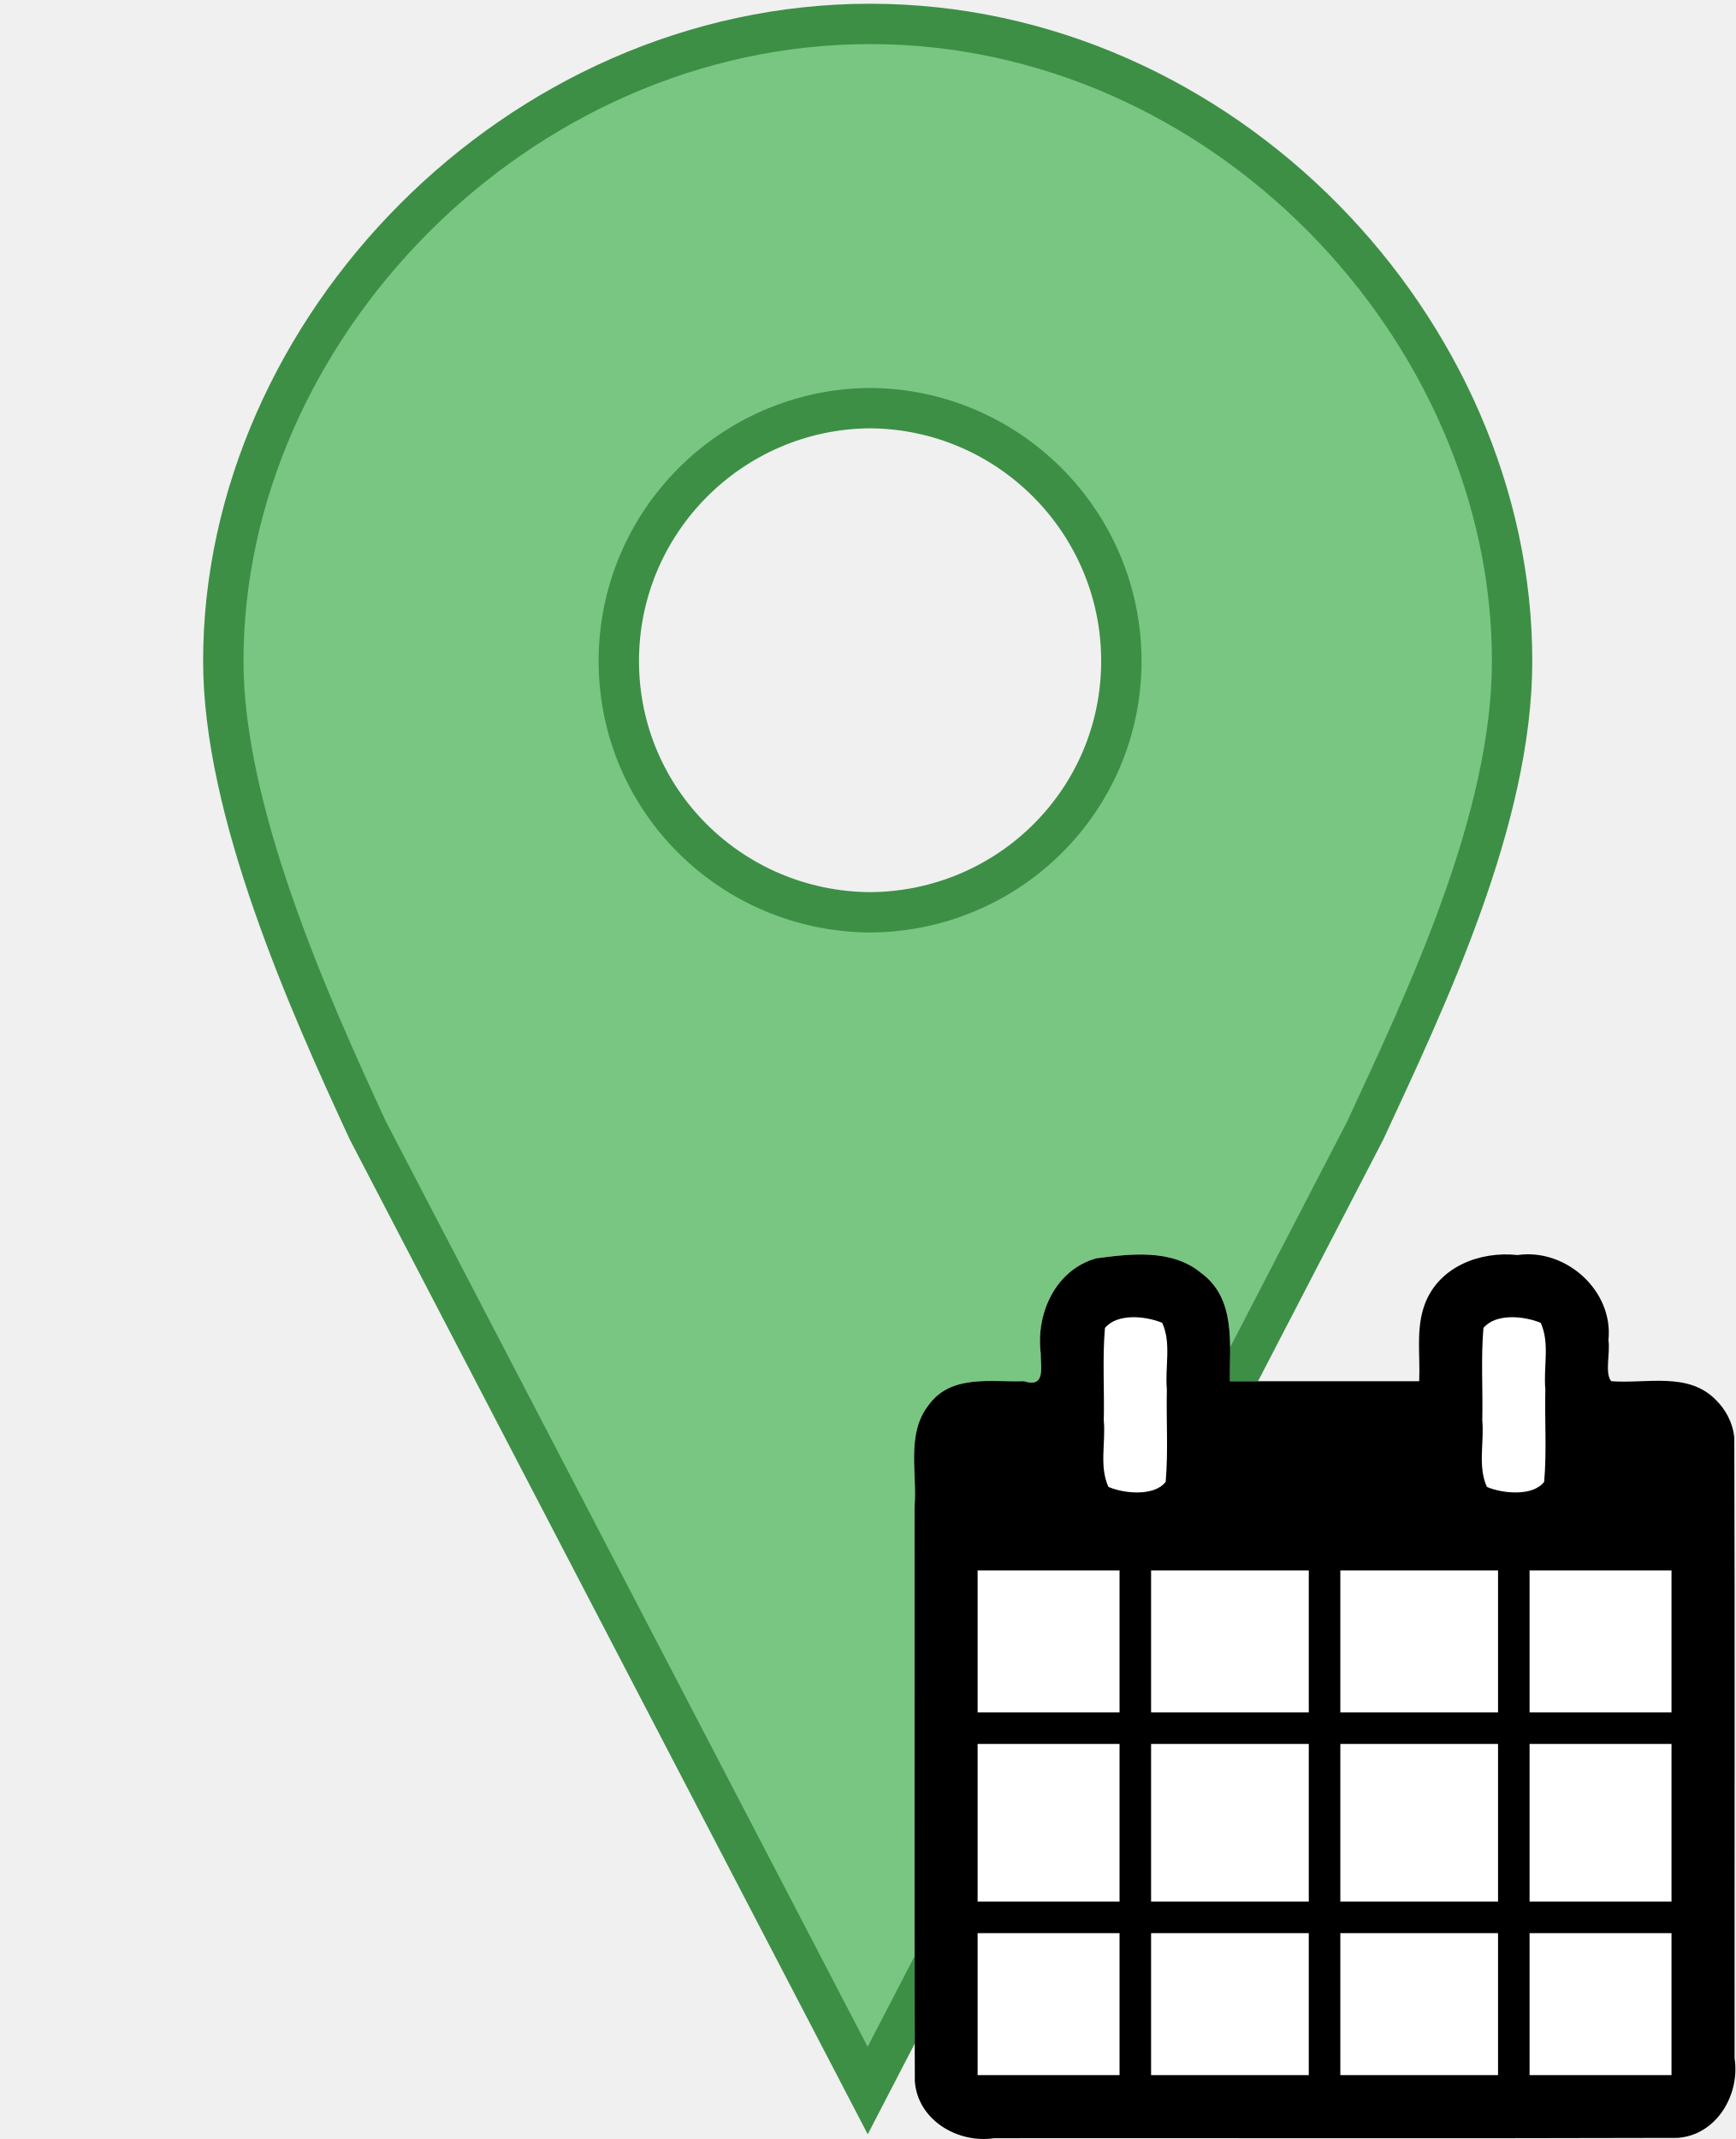
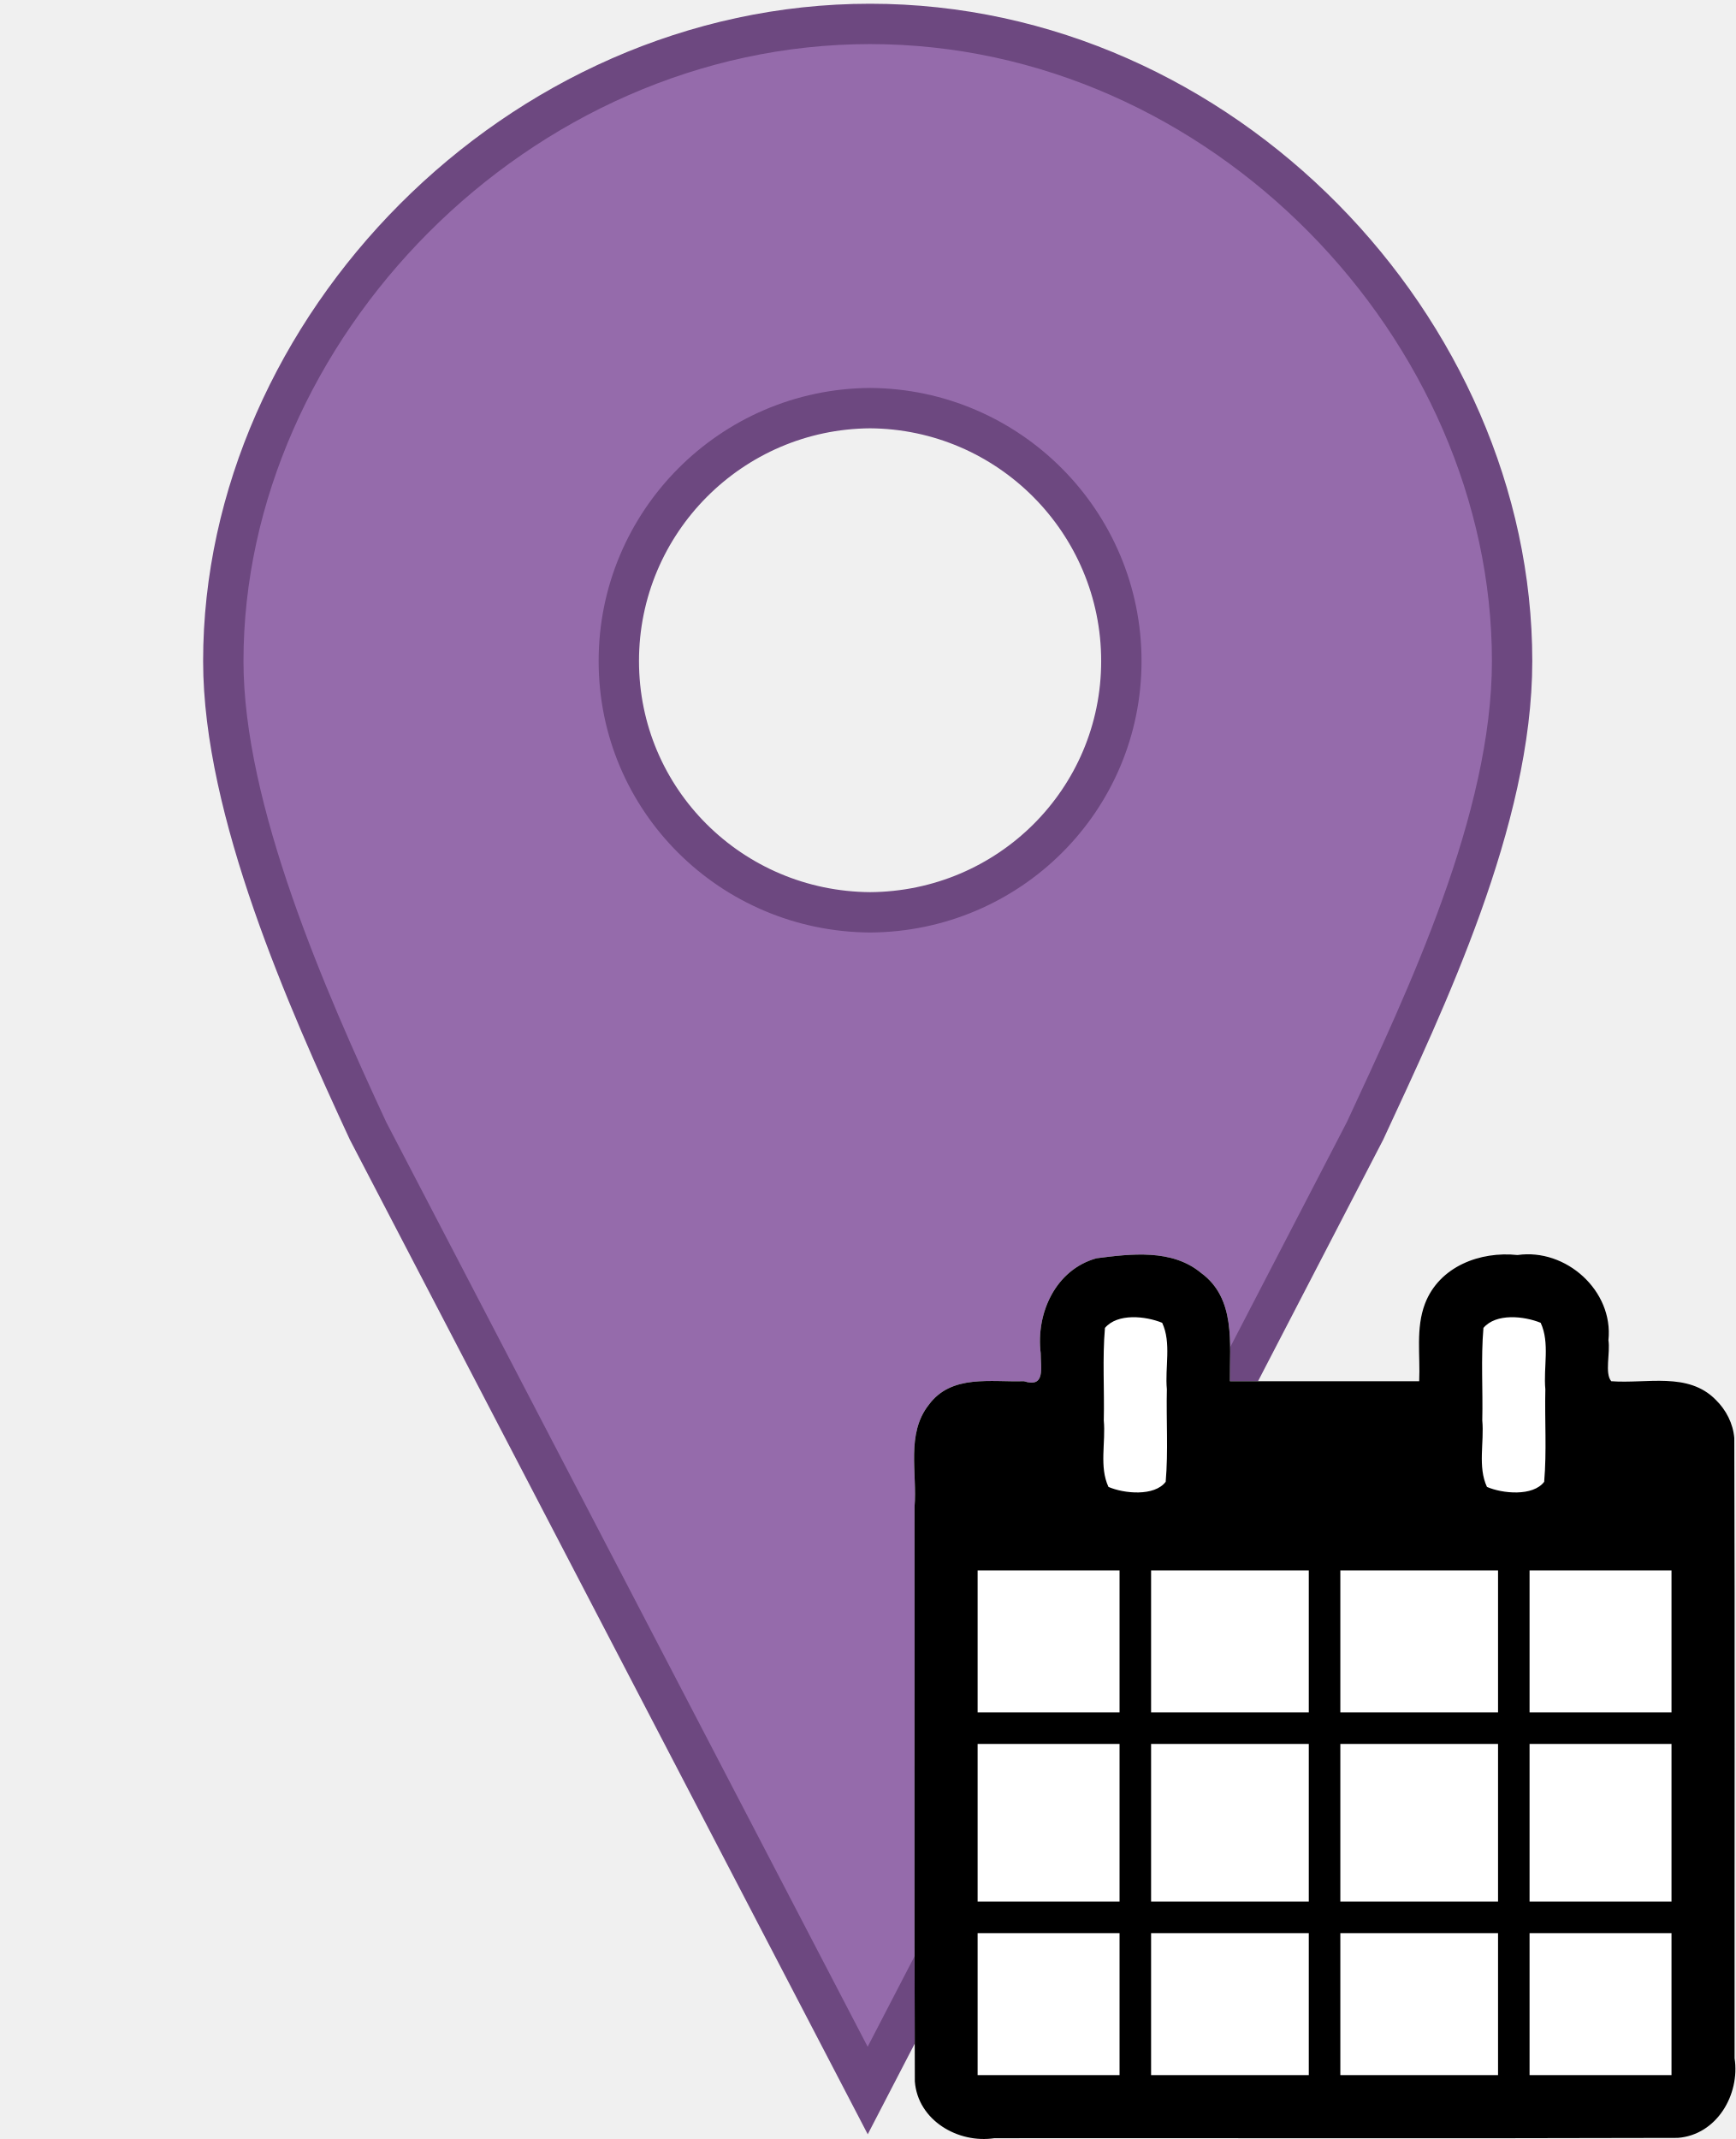
<svg xmlns="http://www.w3.org/2000/svg" xmlns:ns1="http://www.openswatchbook.org/uri/2009/osb" xmlns:xlink="http://www.w3.org/1999/xlink" version="1.1" id="Capa_1" x="0px" y="0px" viewBox="0 0 43 53" xml:space="preserve" width="43" height="53">
  <defs id="defs43">
    <linearGradient id="linearGradient7382" ns1:paint="solid">
      <stop style="stop-color:#000000;stop-opacity:1;" offset="0" id="stop7384" />
    </linearGradient>
    <linearGradient xlink:href="#a" id="c" gradientUnits="userSpaceOnUse" gradientTransform="translate(-447.8388,-495.7679)" x1="445.301" y1="541.286" x2="445.301" y2="503.72" />
    <linearGradient id="a">
      <stop offset="0" stop-color="#126fc6" id="stop12" />
      <stop offset="1" stop-color="#4c9cd1" id="stop14" />
    </linearGradient>
    <linearGradient xlink:href="#b" id="d" gradientUnits="userSpaceOnUse" gradientTransform="translate(-356.2588,-495.7688)" x1="351.748" y1="522.774" x2="351.748" y2="503.721" />
    <linearGradient id="b">
      <stop offset="0" stop-color="#2e6c97" id="stop7" />
      <stop offset="1" stop-color="#3883b7" id="stop9" />
    </linearGradient>
  </defs>
  <g id="g11" transform="translate(-9.533014,0.4926436)" />
  <g id="g13" transform="translate(-9.533014,0.4926436)" />
  <g id="g15" transform="translate(-9.533014,0.4926436)" />
  <g id="g17" transform="translate(-9.533014,0.4926436)" />
  <g id="g19" transform="translate(-9.533014,0.4926436)" />
  <g id="g21" transform="translate(-9.533014,0.4926436)" />
  <g id="g23" transform="translate(-9.533014,0.4926436)" />
  <g id="g25" transform="translate(-9.533014,0.4926436)" />
  <g id="g27" transform="translate(-9.533014,0.4926436)" />
  <g id="g29" transform="translate(-9.533014,0.4926436)" />
  <g id="g31" transform="translate(-9.533014,0.4926436)" />
  <g id="g33" transform="translate(-9.533014,0.4926436)" />
  <g id="g35" transform="translate(-9.533014,0.4926436)" />
  <g id="g37" transform="translate(-9.533014,0.4926436)" />
  <g id="g39" transform="translate(-9.533014,0.4926436)" />
  <g id="layer1" style="display:inline" transform="translate(-9.533014,0.4926436)" />
  <g id="layer3" style="display:inline" transform="translate(-9.533014,0.4926436)" />
  <g id="layer4" transform="translate(-9.533014,0.4926436)">
-     <g id="g3382">
-       <path id="path46" d="m 31.092,0.1 c -8.746,0 -16.026,7.572 -16.026,15.789 0,3.696 2.081,8.393 3.585,11.637 L 31.033,51.306 43.357,27.526 C 44.86,24.282 47,19.82 47,15.888 47,7.672 39.837,0.1 31.092,0.1 Z m 0,9.52 c 3.438,0.023 6.226,2.823 6.226,6.267 0,3.444 -2.788,6.205 -6.226,6.226 -3.438,-0.023 -6.226,-2.781 -6.226,-6.226 0,-3.444 2.788,-6.244 6.226,-6.267 z" style="display:inline;fill:#79c682;fill-opacity:1;stroke:#3d8f46;stroke-width:1;stroke-linecap:round;stroke-miterlimit:4;stroke-dasharray:none;stroke-opacity:1" />
-       <g transform="matrix(0.04276998,0,0,0.04276998,32.19343,30.60437)" id="g9113">
-         <g id="layer1-1" style="display:inline">
-           <path id="path5727" d="M 464.237,83.942 C 448.19,67.483 424.034,74.689 403.633,73.092 399.72,68.548 403.165,56.647 402.002,49.353 405.039,20.685 377.368,-4.041 349.333,0 327.747,-2.325 304.015,6.571 295.716,28.197 290.268,42.541 293.051,58.112 292.361,73.093 l -109.63,0 C 182.506,51.194 186.274,25.073 165.87,10.277 149.116,-3.587 125.397,-0.73 105.404,1.888 81.641,8.481 70.251,33.83 73.089,56.854 73.062,65.499 76.013,77.121 63.314,73.093 44.359,73.723 21.383,68.959 8.307,86.718 -5.062,103.585 1.635,126.14 0,145.946 0.113,256.876 -0.226,367.816 0.17,478.74 1.887,501.336 25.259,514.874 46.322,511.635 c 131.953,-0.113 263.917,0.226 395.864,-0.17 22.594,-1.713 36.134,-25.087 32.897,-46.147 -0.113,-119.775 0.226,-239.561 -0.17,-359.329 C 474.215,97.627 470.199,89.782 464.237,83.942 Z" style="opacity:1;fill:#ffffff;fill-opacity:1" />
-         </g>
-         <g id="g7" transform="translate(-41729.455,-886.6877)" />
-         <g id="g9" transform="translate(-41729.455,-886.6877)" />
-         <g id="g11-8" transform="translate(-41729.455,-886.6877)" />
-         <g id="layer2" style="display:inline">
-           <path style="opacity:1;fill:#000000;fill-opacity:1" d="M 464.237,83.942 C 448.19,67.483 424.034,74.689 403.633,73.092 399.72,68.548 403.165,56.647 402.002,49.353 405.039,20.685 377.368,-4.041 349.333,0 327.747,-2.325 304.015,6.571 295.716,28.197 290.268,42.541 293.051,58.112 292.361,73.093 c -36.543,0 -73.087,0 -109.63,0 C 182.506,51.194 186.274,25.073 165.87,10.277 149.116,-3.587 125.397,-0.73 105.404,1.888 81.641,8.481 70.251,33.83 73.089,56.854 73.062,65.499 76.013,77.121 63.314,73.093 44.359,73.723 21.383,68.959 8.307,86.718 -5.062,103.585 1.635,126.14 0,145.946 0.113,256.876 -0.226,367.816 0.17,478.74 1.887,501.336 25.259,514.874 46.322,511.635 c 131.953,-0.113 263.917,0.226 395.864,-0.17 22.594,-1.713 36.134,-25.087 32.897,-46.147 -0.113,-119.775 0.226,-239.561 -0.17,-359.329 C 474.215,97.627 470.199,89.782 464.237,83.942 Z M 118.771,475.088 c -27.408,0 -54.816,0 -82.224,0 0,-27.41 0,-54.82 0,-82.23 27.408,0 54.816,0 82.224,0 0,27.41 0,54.82 0,82.23 z m 0,-100.498 c -27.408,0 -54.816,0 -82.224,0 0,-30.453 0,-60.905 0,-91.358 27.408,0 54.816,0 82.224,0 0,30.453 0,60.905 0,91.358 z m 0,-109.639 c -27.408,0 -54.816,0 -82.224,0 0,-27.408 0,-54.815 0,-82.223 27.408,0 54.816,0 82.224,0 0,27.408 0,54.815 0,82.223 z m -6.42,-130.618 c -5.44,-11.656 -1.526,-25.783 -2.712,-38.54 0.417,-17.838 -0.856,-35.84 0.678,-53.569 7.313,-8.626 23.492,-6.9 33.151,-2.961 5.444,11.654 1.527,25.783 2.714,38.54 -0.418,17.838 0.859,35.841 -0.68,53.57 -6.481,8.58 -24.196,6.874 -33.151,2.96 z m 116.056,340.755 c -30.455,0 -60.91,0 -91.365,0 0,-27.41 0,-54.82 0,-82.23 30.455,0 60.91,0 91.365,0 0,27.41 0,54.82 0,82.23 z m 0,-100.498 c -30.455,0 -60.91,0 -91.365,0 0,-30.453 0,-60.905 0,-91.358 30.455,0 60.91,0 91.365,0 0,30.453 0,60.905 0,91.358 z m 0,-109.639 c -30.455,0 -60.91,0 -91.365,0 0,-27.408 0,-54.815 0,-82.223 30.455,0 60.91,0 91.365,0 0,27.408 0,54.815 0,82.223 z m 109.64,210.137 c -30.455,0 -60.909,0 -91.364,0 0,-27.41 0,-54.82 0,-82.23 30.455,0 60.909,0 91.364,0 0,27.41 0,54.82 0,82.23 z m 0,-100.498 c -30.455,0 -60.909,0 -91.364,0 0,-30.453 0,-60.905 0,-91.358 30.455,0 60.909,0 91.364,0 0,30.453 0,60.905 0,91.358 z m 0,-109.639 c -30.455,0 -60.909,0 -91.364,0 0,-27.408 0,-54.815 0,-82.223 30.455,0 60.909,0 91.364,0 0,27.408 0,54.815 0,82.223 z m -6.427,-130.618 c -5.431,-11.659 -1.523,-25.783 -2.707,-38.54 0.416,-17.838 -0.854,-35.839 0.676,-53.569 7.312,-8.627 23.493,-6.899 33.153,-2.961 5.431,11.659 1.523,25.783 2.707,38.54 -0.416,17.838 0.855,35.84 -0.677,53.57 -6.477,8.58 -24.198,6.873 -33.152,2.96 z m 106.916,340.755 c -27.409,0 -54.819,0 -82.228,0 0,-27.41 0,-54.82 0,-82.23 27.409,0 54.819,0 82.228,0 0,27.41 0,54.82 0,82.23 z m 0,-100.498 c -27.409,0 -54.819,0 -82.228,0 0,-30.453 0,-60.905 0,-91.358 27.409,0 54.819,0 82.228,0 0,30.453 0,60.905 0,91.358 z m 0,-109.639 c -27.409,0 -54.819,0 -82.228,0 0,-27.408 0,-54.815 0,-82.223 27.409,0 54.819,0 82.228,0 0,27.408 0,54.815 0,82.223 z" id="path5-7" />
-         </g>
-         <g id="g13-9" transform="translate(-41729.455,-886.6877)" />
-         <g id="g15-2" transform="translate(-41729.455,-886.6877)" />
-         <g id="g17-0" transform="translate(-41729.455,-886.6877)" />
-         <g id="g19-2" transform="translate(-41729.455,-886.6877)" />
-         <g id="g21-3" transform="translate(-41729.455,-886.6877)" />
-         <g id="g23-7" transform="translate(-41729.455,-886.6877)" />
-         <g id="g25-5" transform="translate(-41729.455,-886.6877)" />
-         <g id="g27-9" transform="translate(-41729.455,-886.6877)" />
-         <g id="g29-2" transform="translate(-41729.455,-886.6877)" />
-         <g id="g31-2" transform="translate(-41729.455,-886.6877)" />
-         <g id="g33-8" transform="translate(-41729.455,-886.6877)" />
-         <g id="g35-9" transform="translate(-41729.455,-886.6877)" />
+     <path style="display:inline;fill:#956bab;fill-opacity:1;stroke:#6d4880;stroke-width:1;stroke-linecap:round;stroke-miterlimit:4;stroke-dasharray:none;stroke-opacity:1" d="m 31.092,0.1 c -8.746,0 -16.026,7.572 -16.026,15.789 0,3.696 2.081,8.393 3.585,11.637 L 31.033,51.306 43.357,27.526 C 44.86,24.282 47,19.82 47,15.888 47,7.672 39.837,0.1 31.092,0.1 Z m 0,9.52 c 3.438,0.023 6.226,2.823 6.226,6.267 0,3.444 -2.788,6.205 -6.226,6.226 -3.438,-0.023 -6.226,-2.781 -6.226,-6.226 0,-3.444 2.788,-6.244 6.226,-6.267 z" id="path46" />
+     <g id="g9113" transform="matrix(0.04276998,0,0,0.04276998,32.19343,30.60437)">
+       <g style="display:inline" id="layer1-1">
+         <path style="opacity:1;fill:#ffffff;fill-opacity:1" d="M 464.237,83.942 C 448.19,67.483 424.034,74.689 403.633,73.092 399.72,68.548 403.165,56.647 402.002,49.353 405.039,20.685 377.368,-4.041 349.333,0 327.747,-2.325 304.015,6.571 295.716,28.197 290.268,42.541 293.051,58.112 292.361,73.093 l -109.63,0 C 182.506,51.194 186.274,25.073 165.87,10.277 149.116,-3.587 125.397,-0.73 105.404,1.888 81.641,8.481 70.251,33.83 73.089,56.854 73.062,65.499 76.013,77.121 63.314,73.093 44.359,73.723 21.383,68.959 8.307,86.718 -5.062,103.585 1.635,126.14 0,145.946 0.113,256.876 -0.226,367.816 0.17,478.74 1.887,501.336 25.259,514.874 46.322,511.635 c 131.953,-0.113 263.917,0.226 395.864,-0.17 22.594,-1.713 36.134,-25.087 32.897,-46.147 -0.113,-119.775 0.226,-239.561 -0.17,-359.329 C 474.215,97.627 470.199,89.782 464.237,83.942 Z" id="path5727" />
      </g>
+       <g transform="translate(-41729.455,-886.6877)" id="g7" />
+       <g transform="translate(-41729.455,-886.6877)" id="g9" />
+       <g transform="translate(-41729.455,-886.6877)" id="g11-8" />
+       <g style="display:inline" id="layer2">
+         <path id="path5-7" d="M 464.237,83.942 C 448.19,67.483 424.034,74.689 403.633,73.092 399.72,68.548 403.165,56.647 402.002,49.353 405.039,20.685 377.368,-4.041 349.333,0 327.747,-2.325 304.015,6.571 295.716,28.197 290.268,42.541 293.051,58.112 292.361,73.093 c -36.543,0 -73.087,0 -109.63,0 C 182.506,51.194 186.274,25.073 165.87,10.277 149.116,-3.587 125.397,-0.73 105.404,1.888 81.641,8.481 70.251,33.83 73.089,56.854 73.062,65.499 76.013,77.121 63.314,73.093 44.359,73.723 21.383,68.959 8.307,86.718 -5.062,103.585 1.635,126.14 0,145.946 0.113,256.876 -0.226,367.816 0.17,478.74 1.887,501.336 25.259,514.874 46.322,511.635 c 131.953,-0.113 263.917,0.226 395.864,-0.17 22.594,-1.713 36.134,-25.087 32.897,-46.147 -0.113,-119.775 0.226,-239.561 -0.17,-359.329 C 474.215,97.627 470.199,89.782 464.237,83.942 Z M 118.771,475.088 c -27.408,0 -54.816,0 -82.224,0 0,-27.41 0,-54.82 0,-82.23 27.408,0 54.816,0 82.224,0 0,27.41 0,54.82 0,82.23 z m 0,-100.498 c -27.408,0 -54.816,0 -82.224,0 0,-30.453 0,-60.905 0,-91.358 27.408,0 54.816,0 82.224,0 0,30.453 0,60.905 0,91.358 z m 0,-109.639 c -27.408,0 -54.816,0 -82.224,0 0,-27.408 0,-54.815 0,-82.223 27.408,0 54.816,0 82.224,0 0,27.408 0,54.815 0,82.223 z m -6.42,-130.618 c -5.44,-11.656 -1.526,-25.783 -2.712,-38.54 0.417,-17.838 -0.856,-35.84 0.678,-53.569 7.313,-8.626 23.492,-6.9 33.151,-2.961 5.444,11.654 1.527,25.783 2.714,38.54 -0.418,17.838 0.859,35.841 -0.68,53.57 -6.481,8.58 -24.196,6.874 -33.151,2.96 z m 116.056,340.755 c -30.455,0 -60.91,0 -91.365,0 0,-27.41 0,-54.82 0,-82.23 30.455,0 60.91,0 91.365,0 0,27.41 0,54.82 0,82.23 z m 0,-100.498 c -30.455,0 -60.91,0 -91.365,0 0,-30.453 0,-60.905 0,-91.358 30.455,0 60.91,0 91.365,0 0,30.453 0,60.905 0,91.358 z m 0,-109.639 c -30.455,0 -60.91,0 -91.365,0 0,-27.408 0,-54.815 0,-82.223 30.455,0 60.91,0 91.365,0 0,27.408 0,54.815 0,82.223 z m 109.64,210.137 c -30.455,0 -60.909,0 -91.364,0 0,-27.41 0,-54.82 0,-82.23 30.455,0 60.909,0 91.364,0 0,27.41 0,54.82 0,82.23 z m 0,-100.498 c -30.455,0 -60.909,0 -91.364,0 0,-30.453 0,-60.905 0,-91.358 30.455,0 60.909,0 91.364,0 0,30.453 0,60.905 0,91.358 z m 0,-109.639 c -30.455,0 -60.909,0 -91.364,0 0,-27.408 0,-54.815 0,-82.223 30.455,0 60.909,0 91.364,0 0,27.408 0,54.815 0,82.223 z m -6.427,-130.618 c -5.431,-11.659 -1.523,-25.783 -2.707,-38.54 0.416,-17.838 -0.854,-35.839 0.676,-53.569 7.312,-8.627 23.493,-6.899 33.153,-2.961 5.431,11.659 1.523,25.783 2.707,38.54 -0.416,17.838 0.855,35.84 -0.677,53.57 -6.477,8.58 -24.198,6.873 -33.152,2.96 z m 106.916,340.755 c -27.409,0 -54.819,0 -82.228,0 0,-27.41 0,-54.82 0,-82.23 27.409,0 54.819,0 82.228,0 0,27.41 0,54.82 0,82.23 z m 0,-100.498 c -27.409,0 -54.819,0 -82.228,0 0,-30.453 0,-60.905 0,-91.358 27.409,0 54.819,0 82.228,0 0,30.453 0,60.905 0,91.358 z m 0,-109.639 c -27.409,0 -54.819,0 -82.228,0 0,-27.408 0,-54.815 0,-82.223 27.409,0 54.819,0 82.228,0 0,27.408 0,54.815 0,82.223 z" style="opacity:1;fill:#000000;fill-opacity:1" />
+       </g>
+       <g transform="translate(-41729.455,-886.6877)" id="g13-9" />
+       <g transform="translate(-41729.455,-886.6877)" id="g15-2" />
+       <g transform="translate(-41729.455,-886.6877)" id="g17-0" />
+       <g transform="translate(-41729.455,-886.6877)" id="g19-2" />
+       <g transform="translate(-41729.455,-886.6877)" id="g21-3" />
+       <g transform="translate(-41729.455,-886.6877)" id="g23-7" />
+       <g transform="translate(-41729.455,-886.6877)" id="g25-5" />
+       <g transform="translate(-41729.455,-886.6877)" id="g27-9" />
+       <g transform="translate(-41729.455,-886.6877)" id="g29-2" />
+       <g transform="translate(-41729.455,-886.6877)" id="g31-2" />
+       <g transform="translate(-41729.455,-886.6877)" id="g33-8" />
+       <g transform="translate(-41729.455,-886.6877)" id="g35-9" />
    </g>
  </g>
</svg>
